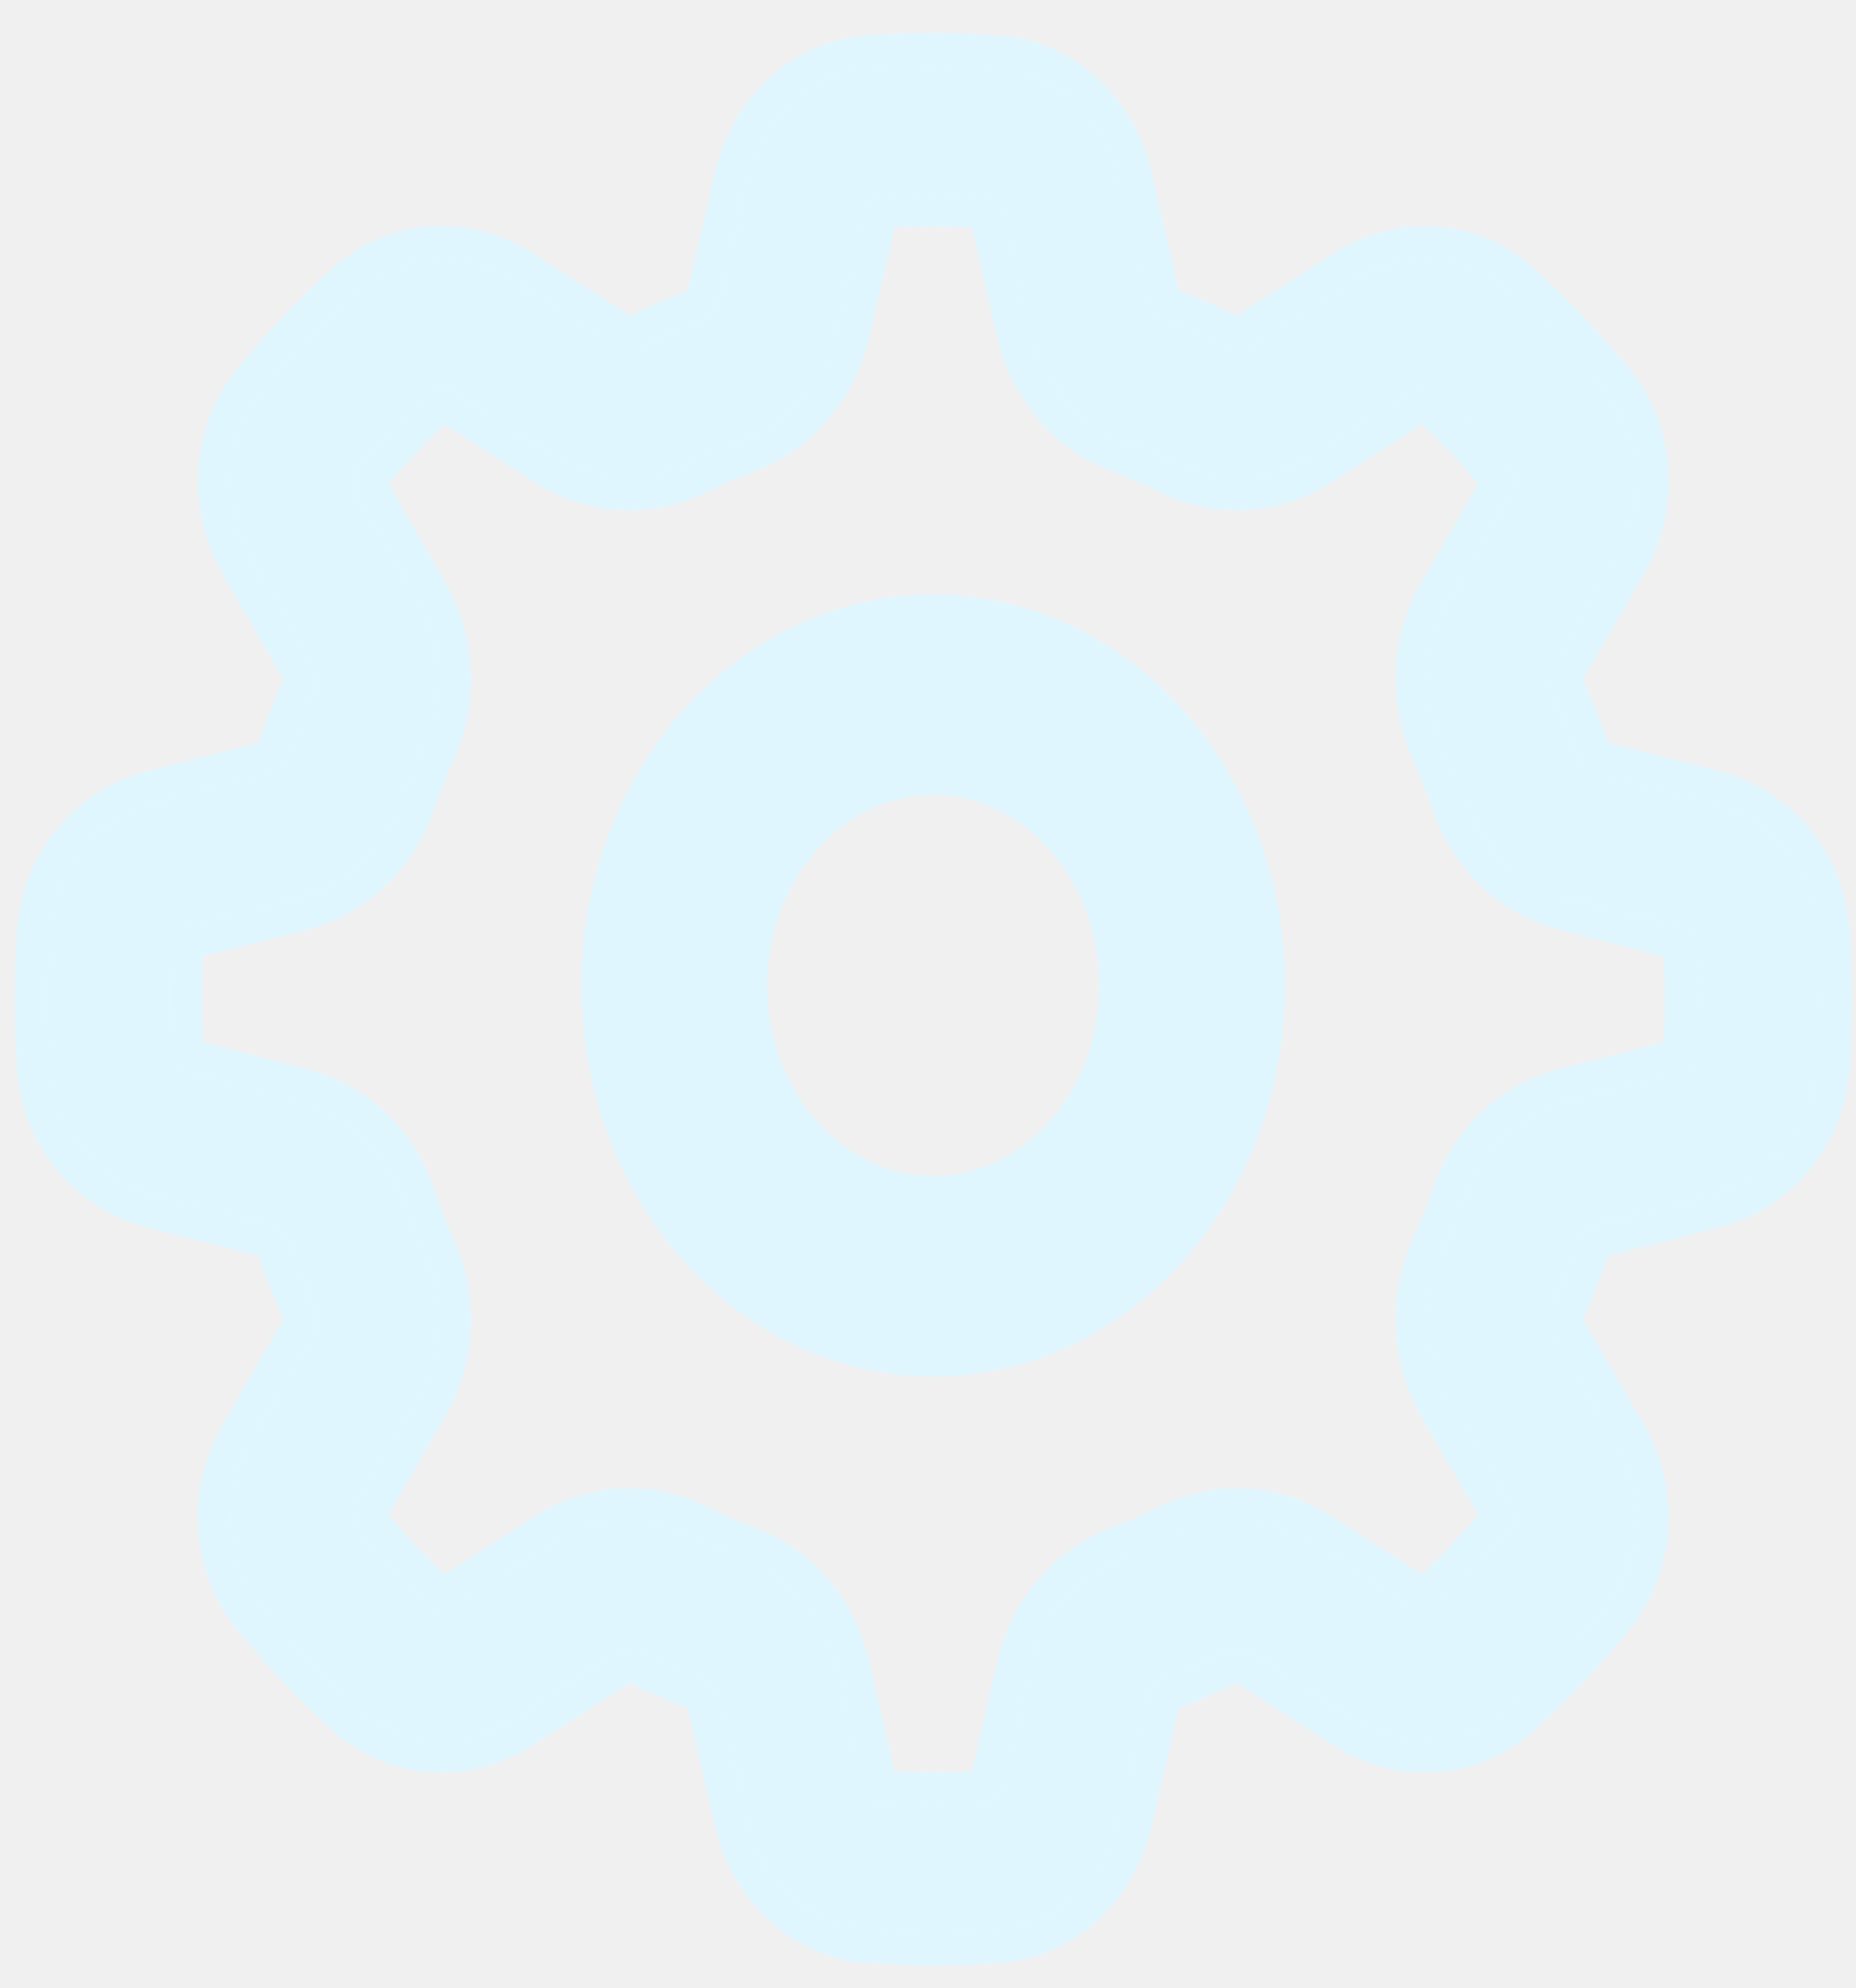
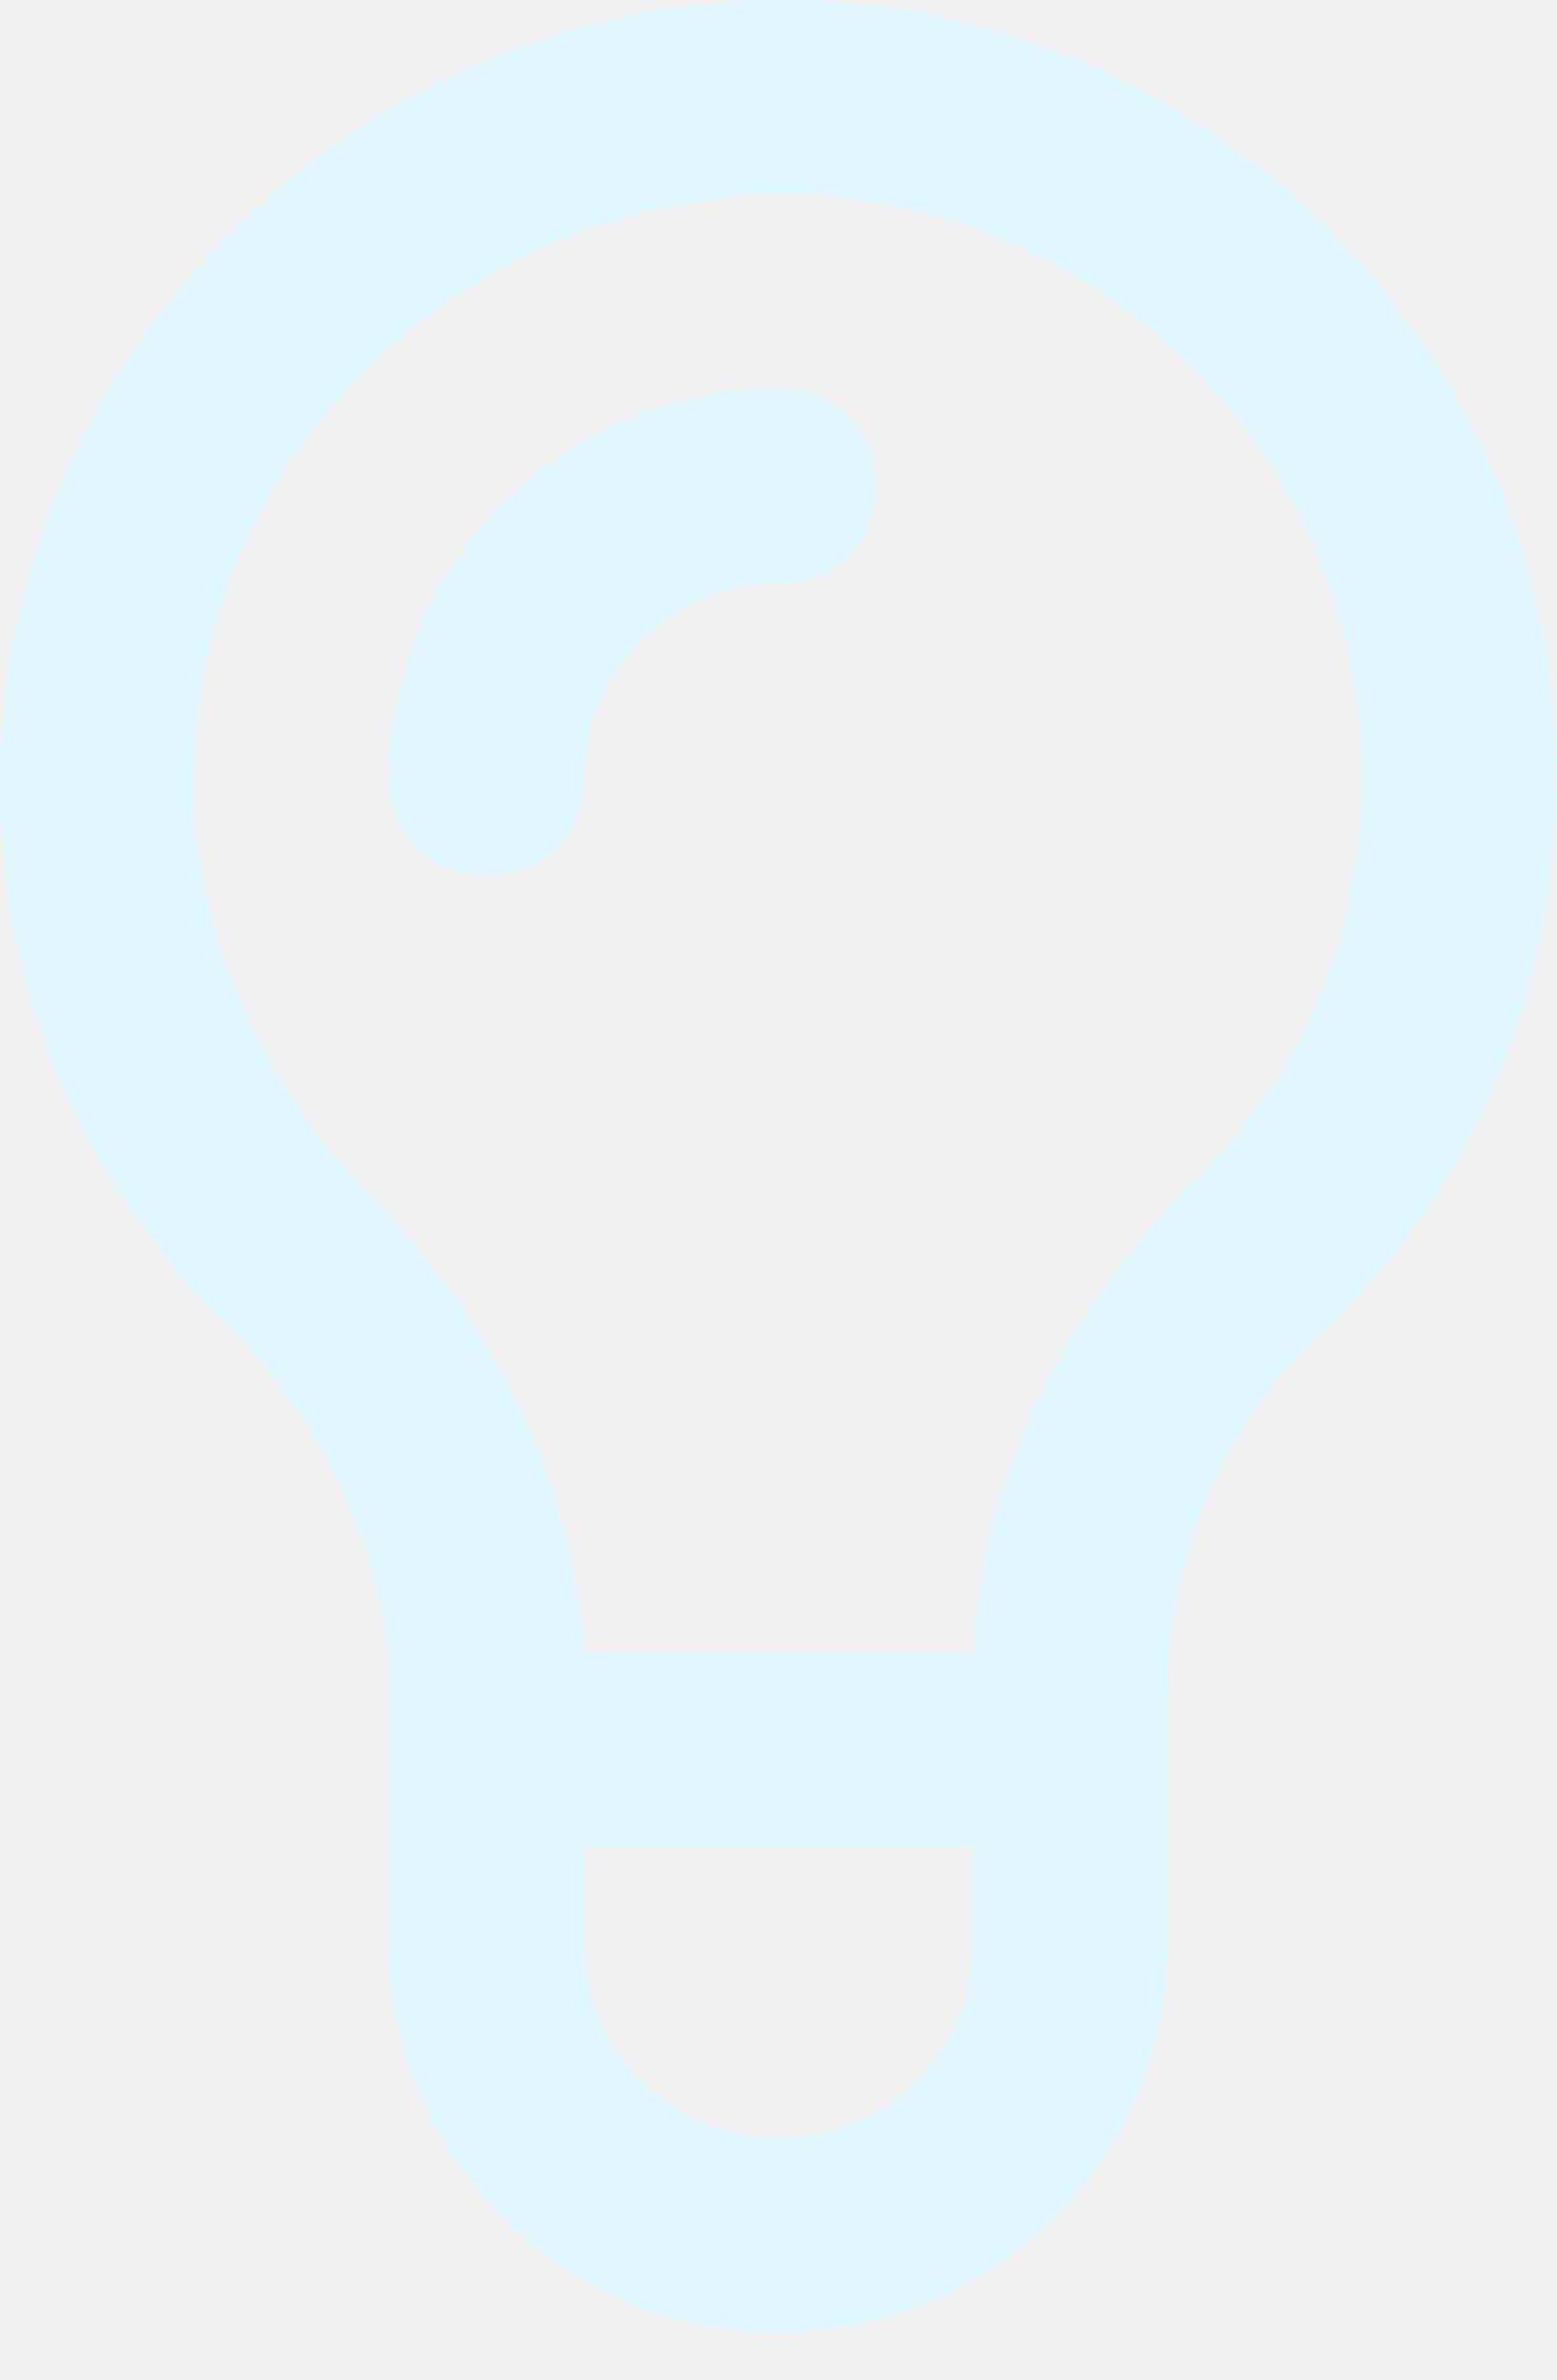
- <svg xmlns="http://www.w3.org/2000/svg" width="28" height="30" viewBox="0 0 28 30" fill="none">
-   <path d="M17.673 18.858C18.618 17.797 19.145 16.363 19.145 14.873C19.145 13.383 18.618 11.95 17.673 10.889C16.727 9.826 15.437 9.223 14.085 9.223C12.733 9.223 11.443 9.826 10.497 10.889C9.552 11.95 9.025 13.383 9.025 14.873C9.025 16.363 9.552 17.797 10.497 18.858C11.443 19.92 12.733 20.523 14.085 20.523C15.437 20.523 16.727 19.92 17.673 18.858ZM16.024 12.653C16.545 13.238 16.841 14.036 16.841 14.873C16.841 15.711 16.545 16.509 16.024 17.093C15.504 17.677 14.806 17.998 14.085 17.998C13.364 17.998 12.665 17.677 12.146 17.093C11.625 16.509 11.329 15.711 11.329 14.873C11.329 14.036 11.625 13.238 12.146 12.653C12.665 12.07 13.364 11.748 14.085 11.748C14.806 11.748 15.504 12.07 16.024 12.653Z" fill="#E0F6FF" stroke="#E0F6FF" stroke-width="0.5" />
-   <mask id="path-2-outside-1_627_1642" maskUnits="userSpaceOnUse" x="-0.277" y="0" width="29" height="30" fill="black">
-     <rect fill="white" x="-0.277" width="29" height="30" />
-     <path d="M14.085 1C14.409 1 14.732 1.012 15.053 1.036C15.98 1.106 16.687 1.826 16.89 2.705L17.318 4.561C17.341 4.661 17.427 4.78 17.591 4.844C17.891 4.958 18.186 5.088 18.475 5.231C18.633 5.309 18.774 5.287 18.858 5.234L20.407 4.24C21.139 3.769 22.121 3.788 22.824 4.428C23.312 4.875 23.771 5.358 24.194 5.874C24.803 6.614 24.82 7.648 24.373 8.421L23.43 10.052C23.379 10.14 23.36 10.289 23.433 10.455C23.569 10.76 23.691 11.071 23.8 11.387C23.859 11.56 23.973 11.65 24.068 11.675L25.829 12.126C26.664 12.34 27.346 13.085 27.412 14.062C27.458 14.742 27.458 15.422 27.412 16.102C27.346 17.079 26.664 17.824 25.829 18.038L24.068 18.488C23.973 18.513 23.86 18.604 23.799 18.777C23.691 19.094 23.569 19.405 23.433 19.709C23.358 19.875 23.379 20.023 23.43 20.112L24.373 21.744C24.82 22.516 24.801 23.55 24.194 24.292C23.77 24.806 23.312 25.29 22.823 25.736C22.121 26.377 21.139 26.395 20.405 25.924L18.858 24.93C18.774 24.877 18.633 24.856 18.477 24.933C18.187 25.076 17.892 25.206 17.591 25.321C17.427 25.382 17.342 25.503 17.318 25.602L16.89 27.459C16.687 28.338 15.98 29.058 15.053 29.127C14.409 29.175 13.762 29.175 13.117 29.127C12.191 29.058 11.483 28.338 11.281 27.459L10.853 25.602C10.83 25.503 10.744 25.384 10.58 25.32C10.279 25.206 9.984 25.077 9.696 24.933C9.538 24.855 9.397 24.877 9.313 24.93L7.764 25.924C7.032 26.395 6.05 26.376 5.347 25.736C4.859 25.289 4.399 24.806 3.977 24.29C3.368 23.55 3.351 22.516 3.798 21.743L4.741 20.112C4.792 20.023 4.811 19.875 4.738 19.71C4.602 19.405 4.479 19.093 4.37 18.777C4.312 18.604 4.198 18.514 4.103 18.488L2.342 18.038C1.507 17.824 0.825 17.079 0.758 16.102C0.712 15.423 0.712 14.741 0.758 14.062C0.825 13.085 1.507 12.34 2.342 12.126L4.103 11.675C4.198 11.651 4.311 11.56 4.372 11.387C4.48 11.07 4.602 10.759 4.738 10.455C4.812 10.289 4.792 10.14 4.741 10.052L3.798 8.42C3.351 7.648 3.369 6.614 3.977 5.872C4.401 5.358 4.859 4.874 5.348 4.428C6.05 3.787 7.032 3.769 7.765 4.24L9.313 5.234C9.397 5.287 9.538 5.308 9.696 5.231C9.985 5.088 10.28 4.958 10.58 4.843C10.744 4.782 10.829 4.661 10.853 4.561L11.281 2.705C11.483 1.826 12.191 1.106 13.117 1.036C13.437 1.013 13.76 1 14.085 1ZM13.247 2.952C13.181 2.957 13.083 3.016 13.052 3.158L12.623 5.015C12.532 5.39 12.355 5.735 12.106 6.021C11.858 6.306 11.546 6.522 11.199 6.649C10.952 6.744 10.709 6.85 10.47 6.968C10.139 7.137 9.774 7.217 9.406 7.2C9.038 7.184 8.681 7.071 8.364 6.873L6.817 5.88C6.698 5.803 6.591 5.834 6.54 5.88C6.117 6.267 5.721 6.684 5.354 7.13C5.31 7.183 5.281 7.297 5.354 7.421L6.297 9.052C6.678 9.73 6.712 10.563 6.387 11.272C6.275 11.523 6.174 11.78 6.084 12.04C5.963 12.406 5.758 12.735 5.487 12.997C5.217 13.259 4.888 13.446 4.532 13.542L2.771 13.991C2.637 14.026 2.581 14.128 2.576 14.199C2.536 14.787 2.536 15.377 2.576 15.965C2.581 16.036 2.637 16.138 2.772 16.171L4.533 16.623C4.889 16.719 5.217 16.906 5.488 17.168C5.758 17.43 5.963 17.758 6.084 18.124C6.174 18.385 6.275 18.641 6.387 18.892C6.712 19.6 6.678 20.433 6.297 21.11L5.354 22.743C5.281 22.868 5.31 22.981 5.354 23.035C5.72 23.48 6.117 23.899 6.54 24.284C6.591 24.33 6.699 24.361 6.817 24.284L8.364 23.291C8.68 23.092 9.038 22.979 9.406 22.963C9.773 22.946 10.139 23.026 10.47 23.195C10.709 23.314 10.951 23.42 11.199 23.515C11.547 23.642 11.859 23.858 12.107 24.143C12.356 24.429 12.534 24.775 12.624 25.151L13.05 27.007C13.083 27.148 13.181 27.207 13.247 27.212C13.805 27.254 14.366 27.254 14.924 27.212C14.99 27.207 15.088 27.148 15.119 27.006L15.548 25.149C15.639 24.774 15.816 24.428 16.065 24.143C16.313 23.857 16.625 23.641 16.971 23.513C17.219 23.42 17.462 23.314 17.7 23.196C18.031 23.027 18.397 22.947 18.764 22.964C19.132 22.98 19.489 23.093 19.805 23.291L21.354 24.284C21.473 24.361 21.58 24.33 21.631 24.284C22.054 23.899 22.451 23.48 22.817 23.035C22.86 22.981 22.89 22.867 22.817 22.743L21.874 21.11C21.686 20.777 21.58 20.4 21.564 20.013C21.548 19.626 21.623 19.241 21.783 18.892C21.896 18.641 21.997 18.385 22.087 18.124C22.207 17.758 22.412 17.429 22.683 17.167C22.954 16.905 23.283 16.718 23.639 16.622L25.4 16.173C25.534 16.138 25.59 16.036 25.595 15.965C25.635 15.377 25.635 14.787 25.595 14.199C25.59 14.128 25.534 14.026 25.399 13.992L23.638 13.541C22.877 13.346 22.326 12.741 22.085 12.04C21.997 11.779 21.896 11.523 21.784 11.272C21.624 10.923 21.548 10.538 21.564 10.15C21.58 9.763 21.686 9.386 21.874 9.052L22.817 7.421C22.89 7.296 22.86 7.183 22.817 7.13C22.45 6.684 22.054 6.267 21.631 5.88C21.58 5.834 21.472 5.803 21.354 5.88L19.805 6.873C19.489 7.071 19.132 7.184 18.764 7.2C18.397 7.217 18.031 7.137 17.7 6.968C17.462 6.85 17.219 6.744 16.971 6.649C16.624 6.522 16.313 6.306 16.064 6.02C15.816 5.735 15.638 5.389 15.547 5.013L15.12 3.157C15.088 3.016 14.99 2.957 14.924 2.952C14.366 2.91 13.805 2.91 13.247 2.952Z" />
-   </mask>
-   <path d="M14.085 1C14.409 1 14.732 1.012 15.053 1.036C15.98 1.106 16.687 1.826 16.89 2.705L17.318 4.561C17.341 4.661 17.427 4.78 17.591 4.844C17.891 4.958 18.186 5.088 18.475 5.231C18.633 5.309 18.774 5.287 18.858 5.234L20.407 4.24C21.139 3.769 22.121 3.788 22.824 4.428C23.312 4.875 23.771 5.358 24.194 5.874C24.803 6.614 24.82 7.648 24.373 8.421L23.43 10.052C23.379 10.14 23.36 10.289 23.433 10.455C23.569 10.76 23.691 11.071 23.8 11.387C23.859 11.56 23.973 11.65 24.068 11.675L25.829 12.126C26.664 12.34 27.346 13.085 27.412 14.062C27.458 14.742 27.458 15.422 27.412 16.102C27.346 17.079 26.664 17.824 25.829 18.038L24.068 18.488C23.973 18.513 23.86 18.604 23.799 18.777C23.691 19.094 23.569 19.405 23.433 19.709C23.358 19.875 23.379 20.023 23.43 20.112L24.373 21.744C24.82 22.516 24.801 23.55 24.194 24.292C23.77 24.806 23.312 25.29 22.823 25.736C22.121 26.377 21.139 26.395 20.405 25.924L18.858 24.93C18.774 24.877 18.633 24.856 18.477 24.933C18.187 25.076 17.892 25.206 17.591 25.321C17.427 25.382 17.342 25.503 17.318 25.602L16.89 27.459C16.687 28.338 15.98 29.058 15.053 29.127C14.409 29.175 13.762 29.175 13.117 29.127C12.191 29.058 11.483 28.338 11.281 27.459L10.853 25.602C10.83 25.503 10.744 25.384 10.58 25.32C10.279 25.206 9.984 25.077 9.696 24.933C9.538 24.855 9.397 24.877 9.313 24.93L7.764 25.924C7.032 26.395 6.05 26.376 5.347 25.736C4.859 25.289 4.399 24.806 3.977 24.29C3.368 23.55 3.351 22.516 3.798 21.743L4.741 20.112C4.792 20.023 4.811 19.875 4.738 19.71C4.602 19.405 4.479 19.093 4.37 18.777C4.312 18.604 4.198 18.514 4.103 18.488L2.342 18.038C1.507 17.824 0.825 17.079 0.758 16.102C0.712 15.423 0.712 14.741 0.758 14.062C0.825 13.085 1.507 12.34 2.342 12.126L4.103 11.675C4.198 11.651 4.311 11.56 4.372 11.387C4.48 11.07 4.602 10.759 4.738 10.455C4.812 10.289 4.792 10.14 4.741 10.052L3.798 8.42C3.351 7.648 3.369 6.614 3.977 5.872C4.401 5.358 4.859 4.874 5.348 4.428C6.05 3.787 7.032 3.769 7.765 4.24L9.313 5.234C9.397 5.287 9.538 5.308 9.696 5.231C9.985 5.088 10.28 4.958 10.58 4.843C10.744 4.782 10.829 4.661 10.853 4.561L11.281 2.705C11.483 1.826 12.191 1.106 13.117 1.036C13.437 1.013 13.76 1 14.085 1ZM13.247 2.952C13.181 2.957 13.083 3.016 13.052 3.158L12.623 5.015C12.532 5.39 12.355 5.735 12.106 6.021C11.858 6.306 11.546 6.522 11.199 6.649C10.952 6.744 10.709 6.85 10.47 6.968C10.139 7.137 9.774 7.217 9.406 7.2C9.038 7.184 8.681 7.071 8.364 6.873L6.817 5.88C6.698 5.803 6.591 5.834 6.54 5.88C6.117 6.267 5.721 6.684 5.354 7.13C5.31 7.183 5.281 7.297 5.354 7.421L6.297 9.052C6.678 9.73 6.712 10.563 6.387 11.272C6.275 11.523 6.174 11.78 6.084 12.04C5.963 12.406 5.758 12.735 5.487 12.997C5.217 13.259 4.888 13.446 4.532 13.542L2.771 13.991C2.637 14.026 2.581 14.128 2.576 14.199C2.536 14.787 2.536 15.377 2.576 15.965C2.581 16.036 2.637 16.138 2.772 16.171L4.533 16.623C4.889 16.719 5.217 16.906 5.488 17.168C5.758 17.43 5.963 17.758 6.084 18.124C6.174 18.385 6.275 18.641 6.387 18.892C6.712 19.6 6.678 20.433 6.297 21.11L5.354 22.743C5.281 22.868 5.31 22.981 5.354 23.035C5.72 23.48 6.117 23.899 6.54 24.284C6.591 24.33 6.699 24.361 6.817 24.284L8.364 23.291C8.68 23.092 9.038 22.979 9.406 22.963C9.773 22.946 10.139 23.026 10.47 23.195C10.709 23.314 10.951 23.42 11.199 23.515C11.547 23.642 11.859 23.858 12.107 24.143C12.356 24.429 12.534 24.775 12.624 25.151L13.05 27.007C13.083 27.148 13.181 27.207 13.247 27.212C13.805 27.254 14.366 27.254 14.924 27.212C14.99 27.207 15.088 27.148 15.119 27.006L15.548 25.149C15.639 24.774 15.816 24.428 16.065 24.143C16.313 23.857 16.625 23.641 16.971 23.513C17.219 23.42 17.462 23.314 17.7 23.196C18.031 23.027 18.397 22.947 18.764 22.964C19.132 22.98 19.489 23.093 19.805 23.291L21.354 24.284C21.473 24.361 21.58 24.33 21.631 24.284C22.054 23.899 22.451 23.48 22.817 23.035C22.86 22.981 22.89 22.867 22.817 22.743L21.874 21.11C21.686 20.777 21.58 20.4 21.564 20.013C21.548 19.626 21.623 19.241 21.783 18.892C21.896 18.641 21.997 18.385 22.087 18.124C22.207 17.758 22.412 17.429 22.683 17.167C22.954 16.905 23.283 16.718 23.639 16.622L25.4 16.173C25.534 16.138 25.59 16.036 25.595 15.965C25.635 15.377 25.635 14.787 25.595 14.199C25.59 14.128 25.534 14.026 25.399 13.992L23.638 13.541C22.877 13.346 22.326 12.741 22.085 12.04C21.997 11.779 21.896 11.523 21.784 11.272C21.624 10.923 21.548 10.538 21.564 10.15C21.58 9.763 21.686 9.386 21.874 9.052L22.817 7.421C22.89 7.296 22.86 7.183 22.817 7.13C22.45 6.684 22.054 6.267 21.631 5.88C21.58 5.834 21.472 5.803 21.354 5.88L19.805 6.873C19.489 7.071 19.132 7.184 18.764 7.2C18.397 7.217 18.031 7.137 17.7 6.968C17.462 6.85 17.219 6.744 16.971 6.649C16.624 6.522 16.313 6.306 16.064 6.02C15.816 5.735 15.638 5.389 15.547 5.013L15.12 3.157C15.088 3.016 14.99 2.957 14.924 2.952C14.366 2.91 13.805 2.91 13.247 2.952Z" fill="#E0F6FF" />
-   <path d="M14.085 1C14.409 1 14.732 1.012 15.053 1.036C15.98 1.106 16.687 1.826 16.89 2.705L17.318 4.561C17.341 4.661 17.427 4.78 17.591 4.844C17.891 4.958 18.186 5.088 18.475 5.231C18.633 5.309 18.774 5.287 18.858 5.234L20.407 4.24C21.139 3.769 22.121 3.788 22.824 4.428C23.312 4.875 23.771 5.358 24.194 5.874C24.803 6.614 24.82 7.648 24.373 8.421L23.43 10.052C23.379 10.14 23.36 10.289 23.433 10.455C23.569 10.76 23.691 11.071 23.8 11.387C23.859 11.56 23.973 11.65 24.068 11.675L25.829 12.126C26.664 12.34 27.346 13.085 27.412 14.062C27.458 14.742 27.458 15.422 27.412 16.102C27.346 17.079 26.664 17.824 25.829 18.038L24.068 18.488C23.973 18.513 23.86 18.604 23.799 18.777C23.691 19.094 23.569 19.405 23.433 19.709C23.358 19.875 23.379 20.023 23.43 20.112L24.373 21.744C24.82 22.516 24.801 23.55 24.194 24.292C23.77 24.806 23.312 25.29 22.823 25.736C22.121 26.377 21.139 26.395 20.405 25.924L18.858 24.93C18.774 24.877 18.633 24.856 18.477 24.933C18.187 25.076 17.892 25.206 17.591 25.321C17.427 25.382 17.342 25.503 17.318 25.602L16.89 27.459C16.687 28.338 15.98 29.058 15.053 29.127C14.409 29.175 13.762 29.175 13.117 29.127C12.191 29.058 11.483 28.338 11.281 27.459L10.853 25.602C10.83 25.503 10.744 25.384 10.58 25.32C10.279 25.206 9.984 25.077 9.696 24.933C9.538 24.855 9.397 24.877 9.313 24.93L7.764 25.924C7.032 26.395 6.05 26.376 5.347 25.736C4.859 25.289 4.399 24.806 3.977 24.29C3.368 23.55 3.351 22.516 3.798 21.743L4.741 20.112C4.792 20.023 4.811 19.875 4.738 19.71C4.602 19.405 4.479 19.093 4.37 18.777C4.312 18.604 4.198 18.514 4.103 18.488L2.342 18.038C1.507 17.824 0.825 17.079 0.758 16.102C0.712 15.423 0.712 14.741 0.758 14.062C0.825 13.085 1.507 12.34 2.342 12.126L4.103 11.675C4.198 11.651 4.311 11.56 4.372 11.387C4.48 11.07 4.602 10.759 4.738 10.455C4.812 10.289 4.792 10.14 4.741 10.052L3.798 8.42C3.351 7.648 3.369 6.614 3.977 5.872C4.401 5.358 4.859 4.874 5.348 4.428C6.05 3.787 7.032 3.769 7.765 4.24L9.313 5.234C9.397 5.287 9.538 5.308 9.696 5.231C9.985 5.088 10.28 4.958 10.58 4.843C10.744 4.782 10.829 4.661 10.853 4.561L11.281 2.705C11.483 1.826 12.191 1.106 13.117 1.036C13.437 1.013 13.76 1 14.085 1ZM13.247 2.952C13.181 2.957 13.083 3.016 13.052 3.158L12.623 5.015C12.532 5.39 12.355 5.735 12.106 6.021C11.858 6.306 11.546 6.522 11.199 6.649C10.952 6.744 10.709 6.85 10.47 6.968C10.139 7.137 9.774 7.217 9.406 7.2C9.038 7.184 8.681 7.071 8.364 6.873L6.817 5.88C6.698 5.803 6.591 5.834 6.54 5.88C6.117 6.267 5.721 6.684 5.354 7.13C5.31 7.183 5.281 7.297 5.354 7.421L6.297 9.052C6.678 9.73 6.712 10.563 6.387 11.272C6.275 11.523 6.174 11.78 6.084 12.04C5.963 12.406 5.758 12.735 5.487 12.997C5.217 13.259 4.888 13.446 4.532 13.542L2.771 13.991C2.637 14.026 2.581 14.128 2.576 14.199C2.536 14.787 2.536 15.377 2.576 15.965C2.581 16.036 2.637 16.138 2.772 16.171L4.533 16.623C4.889 16.719 5.217 16.906 5.488 17.168C5.758 17.43 5.963 17.758 6.084 18.124C6.174 18.385 6.275 18.641 6.387 18.892C6.712 19.6 6.678 20.433 6.297 21.11L5.354 22.743C5.281 22.868 5.31 22.981 5.354 23.035C5.72 23.48 6.117 23.899 6.54 24.284C6.591 24.33 6.699 24.361 6.817 24.284L8.364 23.291C8.68 23.092 9.038 22.979 9.406 22.963C9.773 22.946 10.139 23.026 10.47 23.195C10.709 23.314 10.951 23.42 11.199 23.515C11.547 23.642 11.859 23.858 12.107 24.143C12.356 24.429 12.534 24.775 12.624 25.151L13.05 27.007C13.083 27.148 13.181 27.207 13.247 27.212C13.805 27.254 14.366 27.254 14.924 27.212C14.99 27.207 15.088 27.148 15.119 27.006L15.548 25.149C15.639 24.774 15.816 24.428 16.065 24.143C16.313 23.857 16.625 23.641 16.971 23.513C17.219 23.42 17.462 23.314 17.7 23.196C18.031 23.027 18.397 22.947 18.764 22.964C19.132 22.98 19.489 23.093 19.805 23.291L21.354 24.284C21.473 24.361 21.58 24.33 21.631 24.284C22.054 23.899 22.451 23.48 22.817 23.035C22.86 22.981 22.89 22.867 22.817 22.743L21.874 21.11C21.686 20.777 21.58 20.4 21.564 20.013C21.548 19.626 21.623 19.241 21.783 18.892C21.896 18.641 21.997 18.385 22.087 18.124C22.207 17.758 22.412 17.429 22.683 17.167C22.954 16.905 23.283 16.718 23.639 16.622L25.4 16.173C25.534 16.138 25.59 16.036 25.595 15.965C25.635 15.377 25.635 14.787 25.595 14.199C25.59 14.128 25.534 14.026 25.399 13.992L23.638 13.541C22.877 13.346 22.326 12.741 22.085 12.04C21.997 11.779 21.896 11.523 21.784 11.272C21.624 10.923 21.548 10.538 21.564 10.15C21.58 9.763 21.686 9.386 21.874 9.052L22.817 7.421C22.89 7.296 22.86 7.183 22.817 7.13C22.45 6.684 22.054 6.267 21.631 5.88C21.58 5.834 21.472 5.803 21.354 5.88L19.805 6.873C19.489 7.071 19.132 7.184 18.764 7.2C18.397 7.217 18.031 7.137 17.7 6.968C17.462 6.85 17.219 6.744 16.971 6.649C16.624 6.522 16.313 6.306 16.064 6.02C15.816 5.735 15.638 5.389 15.547 5.013L15.12 3.157C15.088 3.016 14.99 2.957 14.924 2.952C14.366 2.91 13.805 2.91 13.247 2.952Z" stroke="#E0F6FF" mask="url(#path-2-outside-1_627_1642)" />
+ <svg xmlns="http://www.w3.org/2000/svg" width="17" height="26" viewBox="0 0 17 26" fill="none">
+   <g id="Group 93">
+     <path id="Vector" d="M11.69 20.177H5.319C4.681 20.177 4.257 19.752 4.257 19.115V18.584C4.257 17.097 3.619 15.611 2.451 14.443C0.752 12.743 -0.097 10.513 0.009 8.177C0.221 3.717 3.938 0.106 8.398 0H8.504C13.177 0 17 3.823 17 8.496C17 10.726 16.15 12.956 14.451 14.549C13.283 15.611 12.752 17.097 12.752 18.584V19.115C12.752 19.752 12.327 20.177 11.69 20.177ZM6.381 18.053H10.628C10.735 16.142 11.584 14.443 12.965 12.956C14.239 11.788 14.876 10.195 14.876 8.496C14.876 4.991 12.009 2.124 8.504 2.124H8.398C5.106 2.23 2.239 4.885 2.133 8.283C2.027 9.982 2.77 11.681 3.938 12.956C5.425 14.443 6.274 16.248 6.381 18.053Z" fill="#E0F6FF" />
+     <path id="Vector_2" d="M8.504 25.487C6.168 25.487 4.257 23.575 4.257 21.239V19.115C4.257 18.478 4.681 18.053 5.319 18.053H11.69C12.327 18.053 12.752 18.478 12.752 19.115V21.239C12.752 23.575 10.841 25.487 8.504 25.487ZM6.38 20.177V21.239C6.38 22.407 7.336 23.363 8.504 23.363C9.673 23.363 10.628 22.407 10.628 21.239V20.177H6.38ZM5.319 9.557C4.681 9.557 4.257 9.133 4.257 8.496C4.257 6.159 6.168 4.248 8.504 4.248C9.142 4.248 9.566 4.673 9.566 5.31C9.566 5.947 9.142 6.372 8.504 6.372C7.336 6.372 6.38 7.327 6.38 8.496C6.38 9.133 5.956 9.557 5.319 9.557Z" fill="#E0F6FF" />
+   </g>
</svg>
